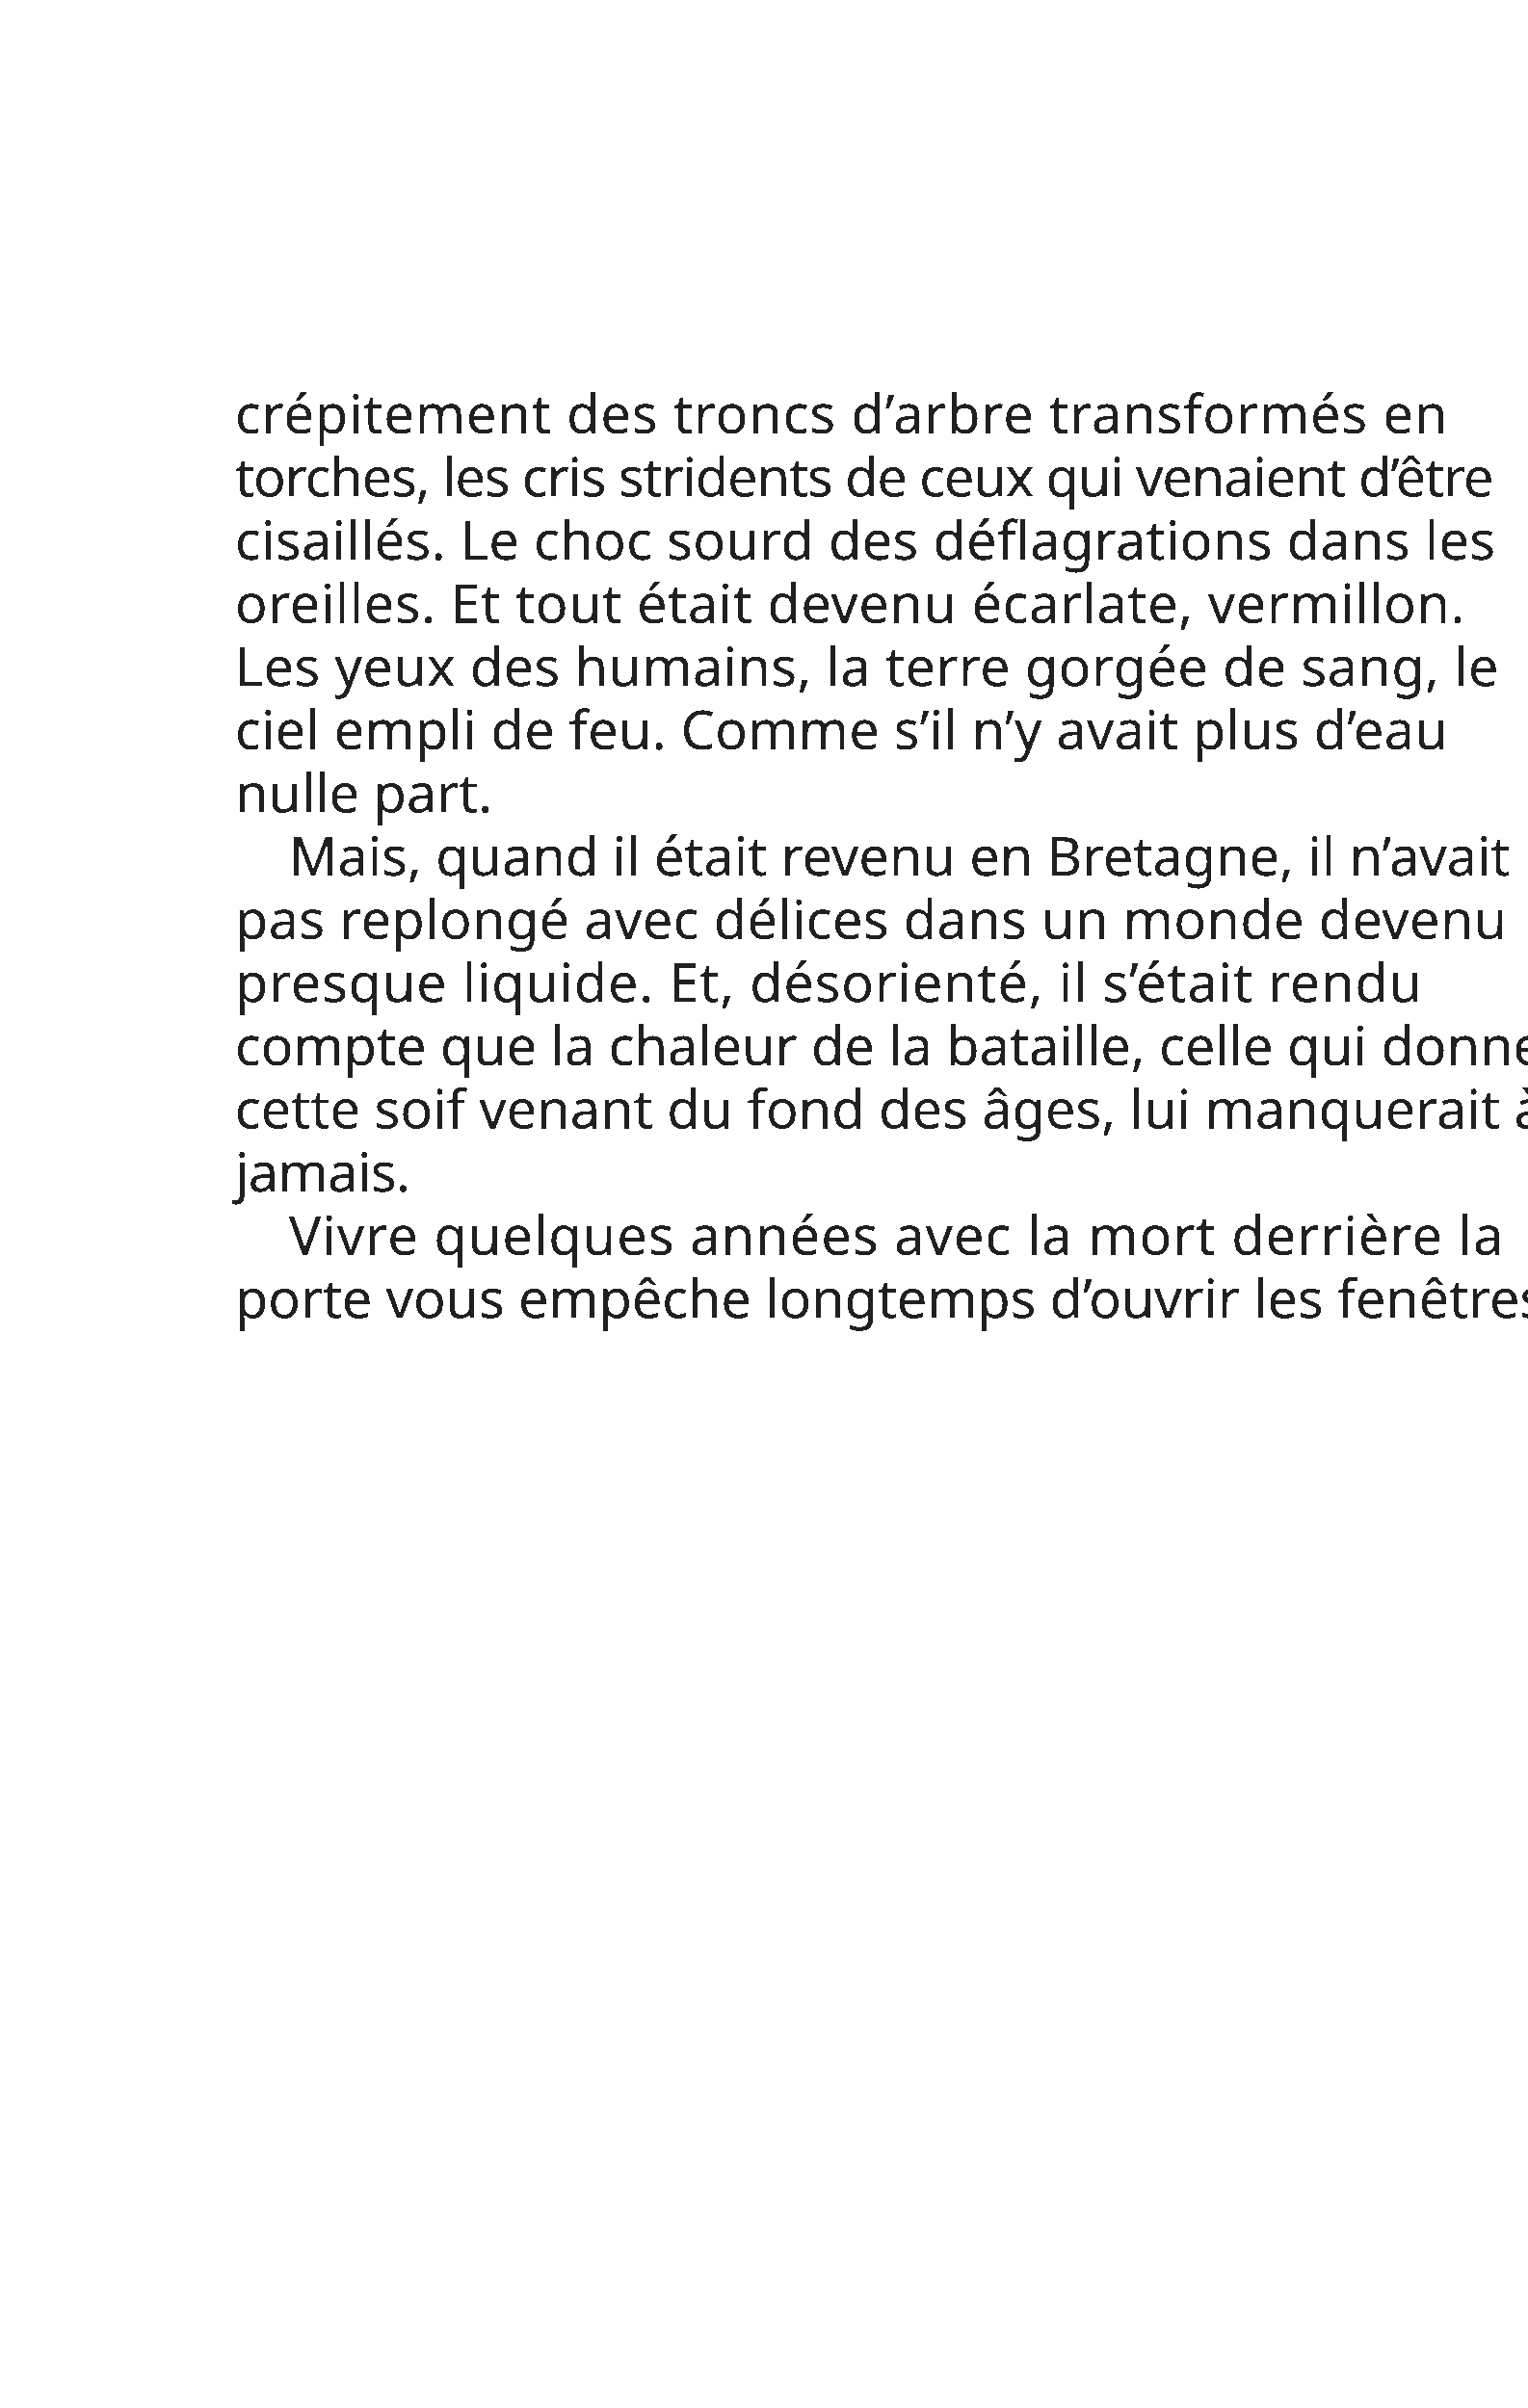
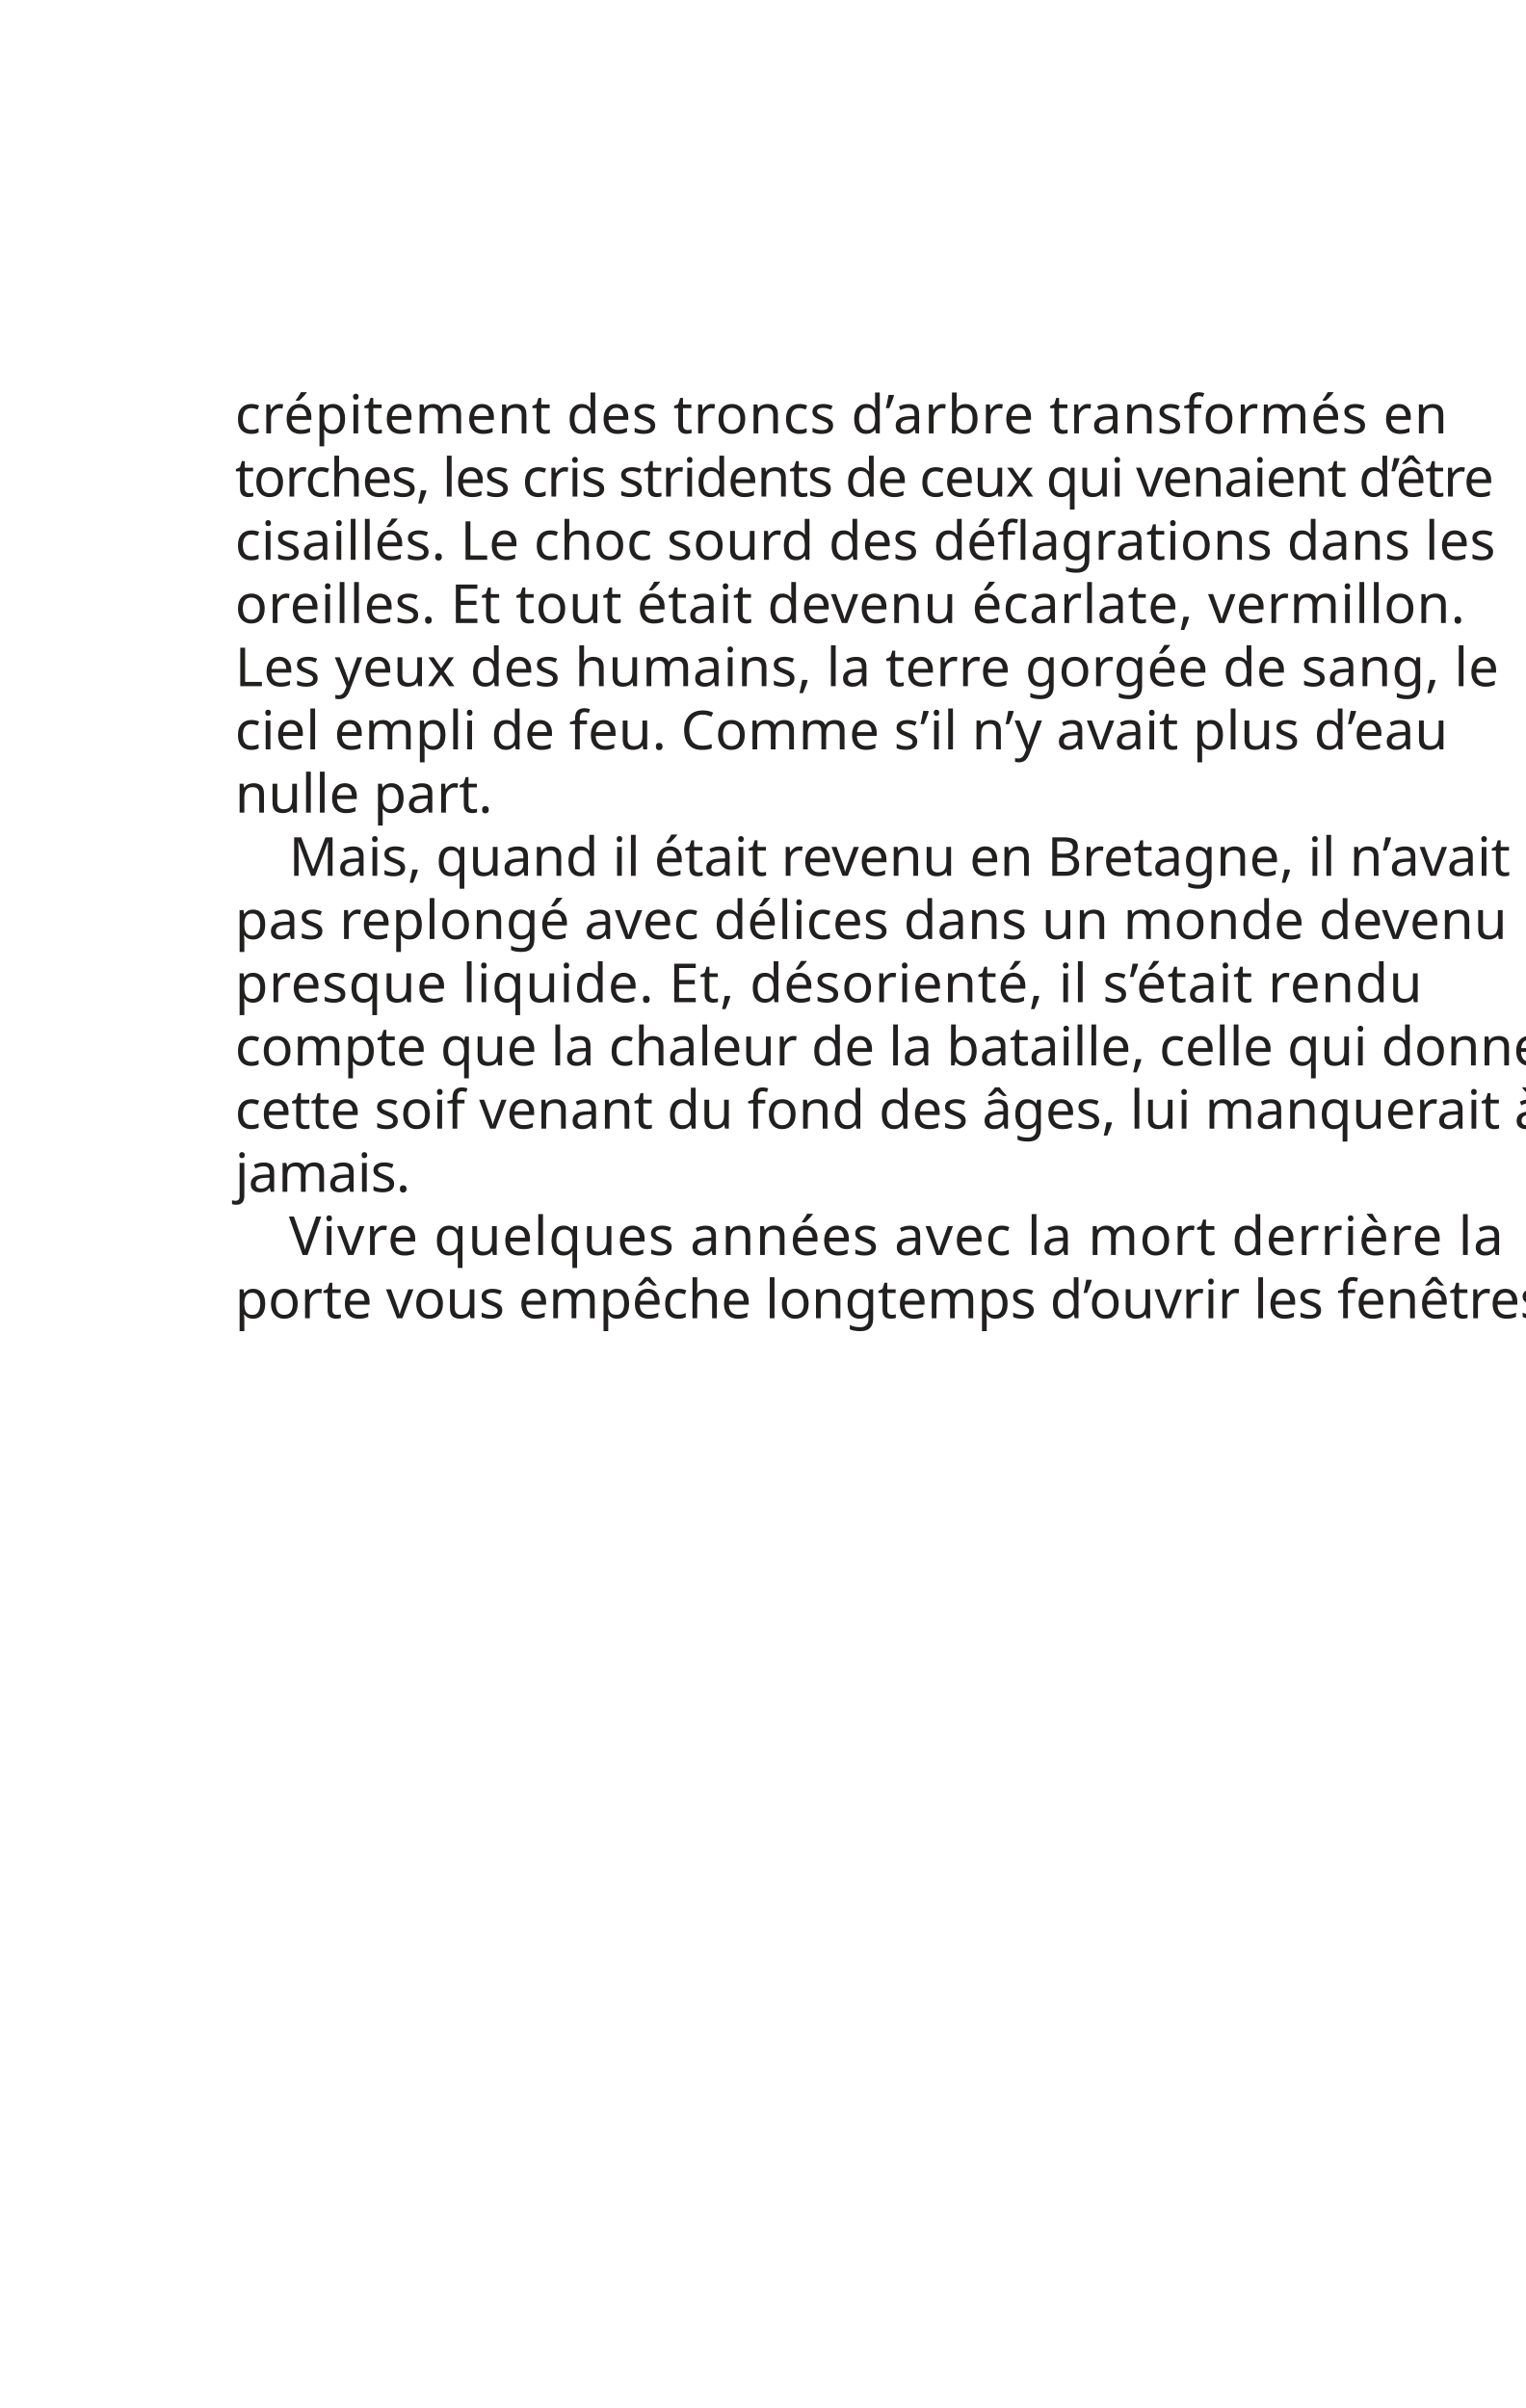
- <svg xmlns="http://www.w3.org/2000/svg" width="100%" height="100%" viewBox="0.00 0.00 368.5 581.1" version="1.1" image-rendering="optimizeSpeed" shape-rendering="optimizeSpeed" color-rendering="optimizeSpeed" text-rendering="optimizeSpeed">
-   <defs />
-   <style type="text/css">.ps00 {stroke:none;fill:#221F1F; }.ps211 {letter-spacing:-0.008px;word-spacing:2px;font-family:AGaramondPro-Regular-0908;font-size:13px; }.ps27 {letter-spacing:-0.018px;word-spacing:8px;font-family:AGaramondPro-Regular-0908;font-size:13px; }.ps26 {letter-spacing:-0.019px;word-spacing:5px;font-family:AGaramondPro-Regular-0908;font-size:13px; }.ps210 {letter-spacing:-0.021px;word-spacing:2px;font-family:AGaramondPro-Regular-0908;font-size:13px; }.ps214 {letter-spacing:-0.035px;word-spacing:9px;font-family:AGaramondPro-Regular-0908;font-size:13px; }.ps212 {letter-spacing:-0.143px;font-family:AGaramondPro-Regular-0908;font-size:13px; }.ps21 {letter-spacing:-0.264px;word-spacing:4px;font-family:AGaramondPro-Regular-0908;font-size:13px; }.ps25 {letter-spacing:0.048px;word-spacing:1px;font-family:AGaramondPro-Regular-0908;font-size:13px; }.ps22 {letter-spacing:0.068px;word-spacing:4px;font-family:AGaramondPro-Regular-0908;font-size:13px; }.ps28 {letter-spacing:0.074px;word-spacing:9px;font-family:AGaramondPro-Regular-0908;font-size:13px; }.ps24 {letter-spacing:0.078px;word-spacing:1px;font-family:AGaramondPro-Regular-0908;font-size:13px; }.ps23 {letter-spacing:0.122px;word-spacing:8px;font-family:AGaramondPro-Regular-0908;font-size:13px; }.ps29 {letter-spacing:0.177px;word-spacing:2px;font-family:AGaramondPro-Regular-0908;font-size:13px; }.ps20 {letter-spacing:0.196px;word-spacing:7px;font-family:AGaramondPro-Regular-0908;font-size:13px; }.ps213 {letter-spacing:0.234px;word-spacing:4px;font-family:AGaramondPro-Regular-0908;font-size:13px; }</style>
+ <svg xmlns="http://www.w3.org/2000/svg" width="736px" height="1162px" viewBox="0 0 368 581" version="1.1" preserveAspectRatio="xMidYMid meet">
+   <style type="text/css">
+ .ps00 {stroke:none;fill:#221F1F; }
+ .ps211 {letter-spacing:-0.008px;word-spacing:2px;font-family:AGaramondPro-Regular-0908;font-size:13px; }
+ .ps27 {letter-spacing:-0.018px;word-spacing:8px;font-family:AGaramondPro-Regular-0908;font-size:13px; }
+ .ps26 {letter-spacing:-0.019px;word-spacing:5px;font-family:AGaramondPro-Regular-0908;font-size:13px; }
+ .ps210 {letter-spacing:-0.021px;word-spacing:2px;font-family:AGaramondPro-Regular-0908;font-size:13px; }
+ .ps214 {letter-spacing:-0.035px;word-spacing:9px;font-family:AGaramondPro-Regular-0908;font-size:13px; }
+ .ps212 {letter-spacing:-0.143px;font-family:AGaramondPro-Regular-0908;font-size:13px; }
+ .ps21 {letter-spacing:-0.264px;word-spacing:4px;font-family:AGaramondPro-Regular-0908;font-size:13px; }
+ .ps25 {letter-spacing:0.048px;word-spacing:1px;font-family:AGaramondPro-Regular-0908;font-size:13px; }
+ .ps22 {letter-spacing:0.068px;word-spacing:4px;font-family:AGaramondPro-Regular-0908;font-size:13px; }
+ .ps28 {letter-spacing:0.074px;word-spacing:9px;font-family:AGaramondPro-Regular-0908;font-size:13px; }
+ .ps24 {letter-spacing:0.078px;word-spacing:1px;font-family:AGaramondPro-Regular-0908;font-size:13px; }
+ .ps23 {letter-spacing:0.122px;word-spacing:8px;font-family:AGaramondPro-Regular-0908;font-size:13px; }
+ .ps29 {letter-spacing:0.177px;word-spacing:2px;font-family:AGaramondPro-Regular-0908;font-size:13px; }
+ .ps20 {letter-spacing:0.196px;word-spacing:7px;font-family:AGaramondPro-Regular-0908;font-size:13px; }
+ .ps213 {letter-spacing:0.234px;word-spacing:4px;font-family:AGaramondPro-Regular-0908;font-size:13px; }
+ 	</style>
  <g id="surface1">
    <text transform="matrix(1 0 0 1 56.6929 104.567)">
      <tspan x="0,5.396,9.816,15.161,21.726,24.963,29.084,34.428,44.711,49.989,56.71,60.897,68.138,74.885,80.397,84.793,92.034,96.376,100.8,107.09,113.93,119.58,124,131.24,138.51,140.89,146.62,151.09,157.59,162.01,167.36,174.6,178.94,183.52,189.26,196.37,200.77,204.68,211,215.58,225.86,231.37,235.77,243.01,248.28,255.11" y="0" class="ps00 ps20">crépitement des troncs d’arbre transformés en </tspan>
      <tspan x="0,3.835,9.919,14.066,19.318,25.749,31.027,35.2,38.437,41.413,44.36,49.638,53.824,56.8,61.948,66.29,69.67,73.856,76.831,81.004,85.112,89.454,92.6,99.113,104.16,110.64,114.78,118.95,121.93,128.44,133.58,136.55,141.87,146.92,153.91,159.51,162.48,168.68,175.48,178.81,181.78,187.22,192.26,199.09,204.6,207.75,212.79,219.35,223.33,226.3,233.34,236.57,241.72,245.83,250.02,255.16" y="15.249" class="ps00 ps21">torches, les cris stridents de ceux qui venaient d’être </tspan>
      <tspan x="0,5.268,8.676,12.943,18.533,22.095,25.54,28.621,33.977,38.243,41.561,45.942,53.482,58.695,63.076,68.344,74.909,81.294,86.562,90.943,95.209,101.38,108.26,112.49,119.17,123.55,130.14,135.5,139.77,144.15,150.74,155.98,160.72,164.02,169.56,175.54,179.93,185.14,189.34,192.57,198.71,205.68,209.94,214.33,221.15,226.74,233.71,237.97,242.35,245.43,250.79,255.06" y="30.498" class="ps00 ps22">cisaillés. Le choc sourd des déflagrations dans les </tspan>
      <tspan x="0,6.201,10.504,15.678,19.279,22.763,25.883,31.278,35.555,38.927,44.101,51.745,55.84,61.014,64.966,71.193,77.732,81.827,87.001,92.271,96.496,102.13,105.26,109.37,114.55,121.18,126.6,132.16,137.33,143.94,150.7,155.87,161.14,166.65,172.27,176.55,179.88,185.13,189.14,194.38,197.75,202.92,208.49,213.65,218.09,228.54,232.14,235.62,238.74,244.92,251.77,255.02" y="45.747" class="ps00 ps23">oreilles. Et tout était devenu écarlate, vermillon. </tspan>
      <tspan x="0,7.54,12.909,17.186,21.645,27.3,32.448,39.52,45.201,49.66,56.264,61.633,65.91,70.369,76.843,83.759,94.068,99.671,103.17,110.14,114.41,117.74,122.2,125.49,130.82,135.28,139.26,144.38,148.77,153.05,158.28,162.73,168.61,174.77,179.17,185.04,190.27,195.49,199.95,206.56,211.77,216.23,220.51,226.11,233.01,239.03,242.36,246.82,249.91,255.06" y="60.996" class="ps00 ps24">Les yeux des humains, la terre gorgée de sang, le </tspan>
      <tspan x="0,5.248,8.472,13.668,16.927,21.209,26.406,36.481,42.929,46.296,49.685,53.967,60.558,65.771,70.053,73.81,78.945,85.649,88.947,93.23,102.5,108.65,119.07,129.2,134.4,138.68,142.66,146,149.56,152.84,157.12,163.51,165.92,171.66,175.94,181.13,186.79,192.38,195.46,199.5,203.78,210.23,213.22,220.09,224.36,228.64,235.75,237.87,243.19,248.39,255.09" y="76.245" class="ps00 ps25">ciel empli de feu. Comme s’il n’y avait plus d’eau </tspan>
      <tspan x="0,6.5,13.403,16.783,19.799,24.928,28.048,34.619,40.131,44.668,48.659" y="91.494" class="ps00 ps26">nulle part.</tspan>
      <tspan x="13,24.838,30.337,33.66,37.84,41.072,44.036,50.224,56.984,62.483,69.087,75.686,78.65,82.121,85.306,88.27,93.4,97.495,102.99,105.98,109.96,112.92,117.09,122.37,127.79,132.82,139.28,145.91,148.88,153.91,160.71,163.67,171.34,175.52,180.65,184.74,190.19,196.06,202.67,207.76,211,213.96,217.43,220.62,223.58,229.88,232.02,237.11,242.68,248.18,251.17,255.14" y="106.74" class="ps00 ps27">Mais, quand il était revenu en Bretagne, il n’avait </tspan>
      <tspan x="0,6.665,12.268,16.541,21.169,25.446,30.62,37.081,40.175,46.324,53.24,59.112,64.334,68.962,74.175,79.713,84.935,90.21,94.838,101.44,106.67,110.05,113.28,118.69,124.06,128.33,132.96,139.8,145.4,152.38,156.66,161.29,168.19,175.1,179.72,189.86,196.01,202.72,209.32,214.55,219.17,225.78,231.17,236.71,241.86,248.44,255.09" y="121.99" class="ps00 ps28">pas replongé avec délices dans un monde devenu </tspan>
      <tspan x="0,6.552,10.933,16.406,20.761,27.157,33.891,39.216,45.742,49.226,52.528,58.924,65.918,69.259,75.967,81.292,84.718,91.244,99.013,103.18,106.61,113.13,119.84,125.31,129.69,135.97,140.46,143.8,149.04,155.72,159.81,165.11,168.54,175.06,178.74,182.14,188.66,192.76,196.2,201.53,205.83,211.54,214.73,218.9,225.43,229.81,235.05,241.86,248.44,255.09" y="137.24" class="ps00 ps29">presque liquide. Et, désorienté, il s’était rendu </tspan>
      <tspan x="0,5.278,11.349,21.346,27.703,31.577,36.704,39.668,45.869,52.408,57.535,60.499,63.69,68.921,71.885,77.064,83.738,89.315,92.305,97.349,104.14,108.43,111.39,117.89,123.02,125.98,129.17,134.4,137.37,143.85,148.97,153.06,158.56,162.03,165.39,168.38,173.49,176.71,179.68,184.98,190.1,193.46,196.45,201.58,204.54,210.74,217.54,220.86,223.82,230.27,236.32,243.21,249.81,254.94" y="152.49" class="ps00 ps210">compte que la chaleur de la bataille, celle qui donne </tspan>
      <tspan x="0,5.33,10.504,14.677,18.577,23.717,26.928,31.119,37.19,40.648,44.418,47.629,53.089,58.159,64.977,70.502,77.002,80.993,84.204,90.613,97.269,100.48,104.24,110.31,116.94,123.56,126.77,133.3,138.59,142.78,145.99,151.46,157.26,162.55,166.74,169.98,173.19,176.12,182.94,186.27,189.49,199.71,205.23,211.86,218.09,224.66,229.71,234.07,239.59,242.62,246.6,249.82,255.06" y="167.74" class="ps00 ps211">cette soif venant du fond des âges, lui manquerait à </tspan>
      <tspan x="0,3.146,8.697,18.98,24.505,27.911,32.071" y="182.99" class="ps00 ps212">jamais.</tspan>
      <tspan x="13,21.593,24.947,30.797,35.087,40.326,45.214,51.532,58.188,63.427,66.534,72.852,79.508,84.89,89.18,94.068,99.684,106.69,113.41,118.69,124.07,128.36,133.25,138.48,144.03,149.29,154.58,159.47,162.8,168.14,173.03,183.18,189.37,194,198.08,202.97,209.59,214.73,219.19,223.65,226.91,232.06,236.35,241.59,246.48,249.81,255.06" y="198.24" class="ps00 ps213">Vivre quelques années avec la mort derrière la </tspan>
      <tspan x="0,6.556,12.627,17.138,21.025,26.138,29.102,34.536,40.633,47.432,51.605,54.569,59.682,69.679,76.235,81.347,86.6,93.074,98.186,101.15,104.15,110.2,116.99,123.05,126.93,132,142,148.55,152.72,155.68,162.71,164.75,170.85,177.42,183.16,187.5,190.9,195.19,198.15,201.15,206.43,210.6,213.56,217.3,222.34,228.96,234.1,238.21,242.4,247.68,251.82" y="213.49" class="ps00 ps214">porte vous empêche longtemps d’ouvrir les fenêtres.</tspan>
    </text>
  </g>
</svg>
